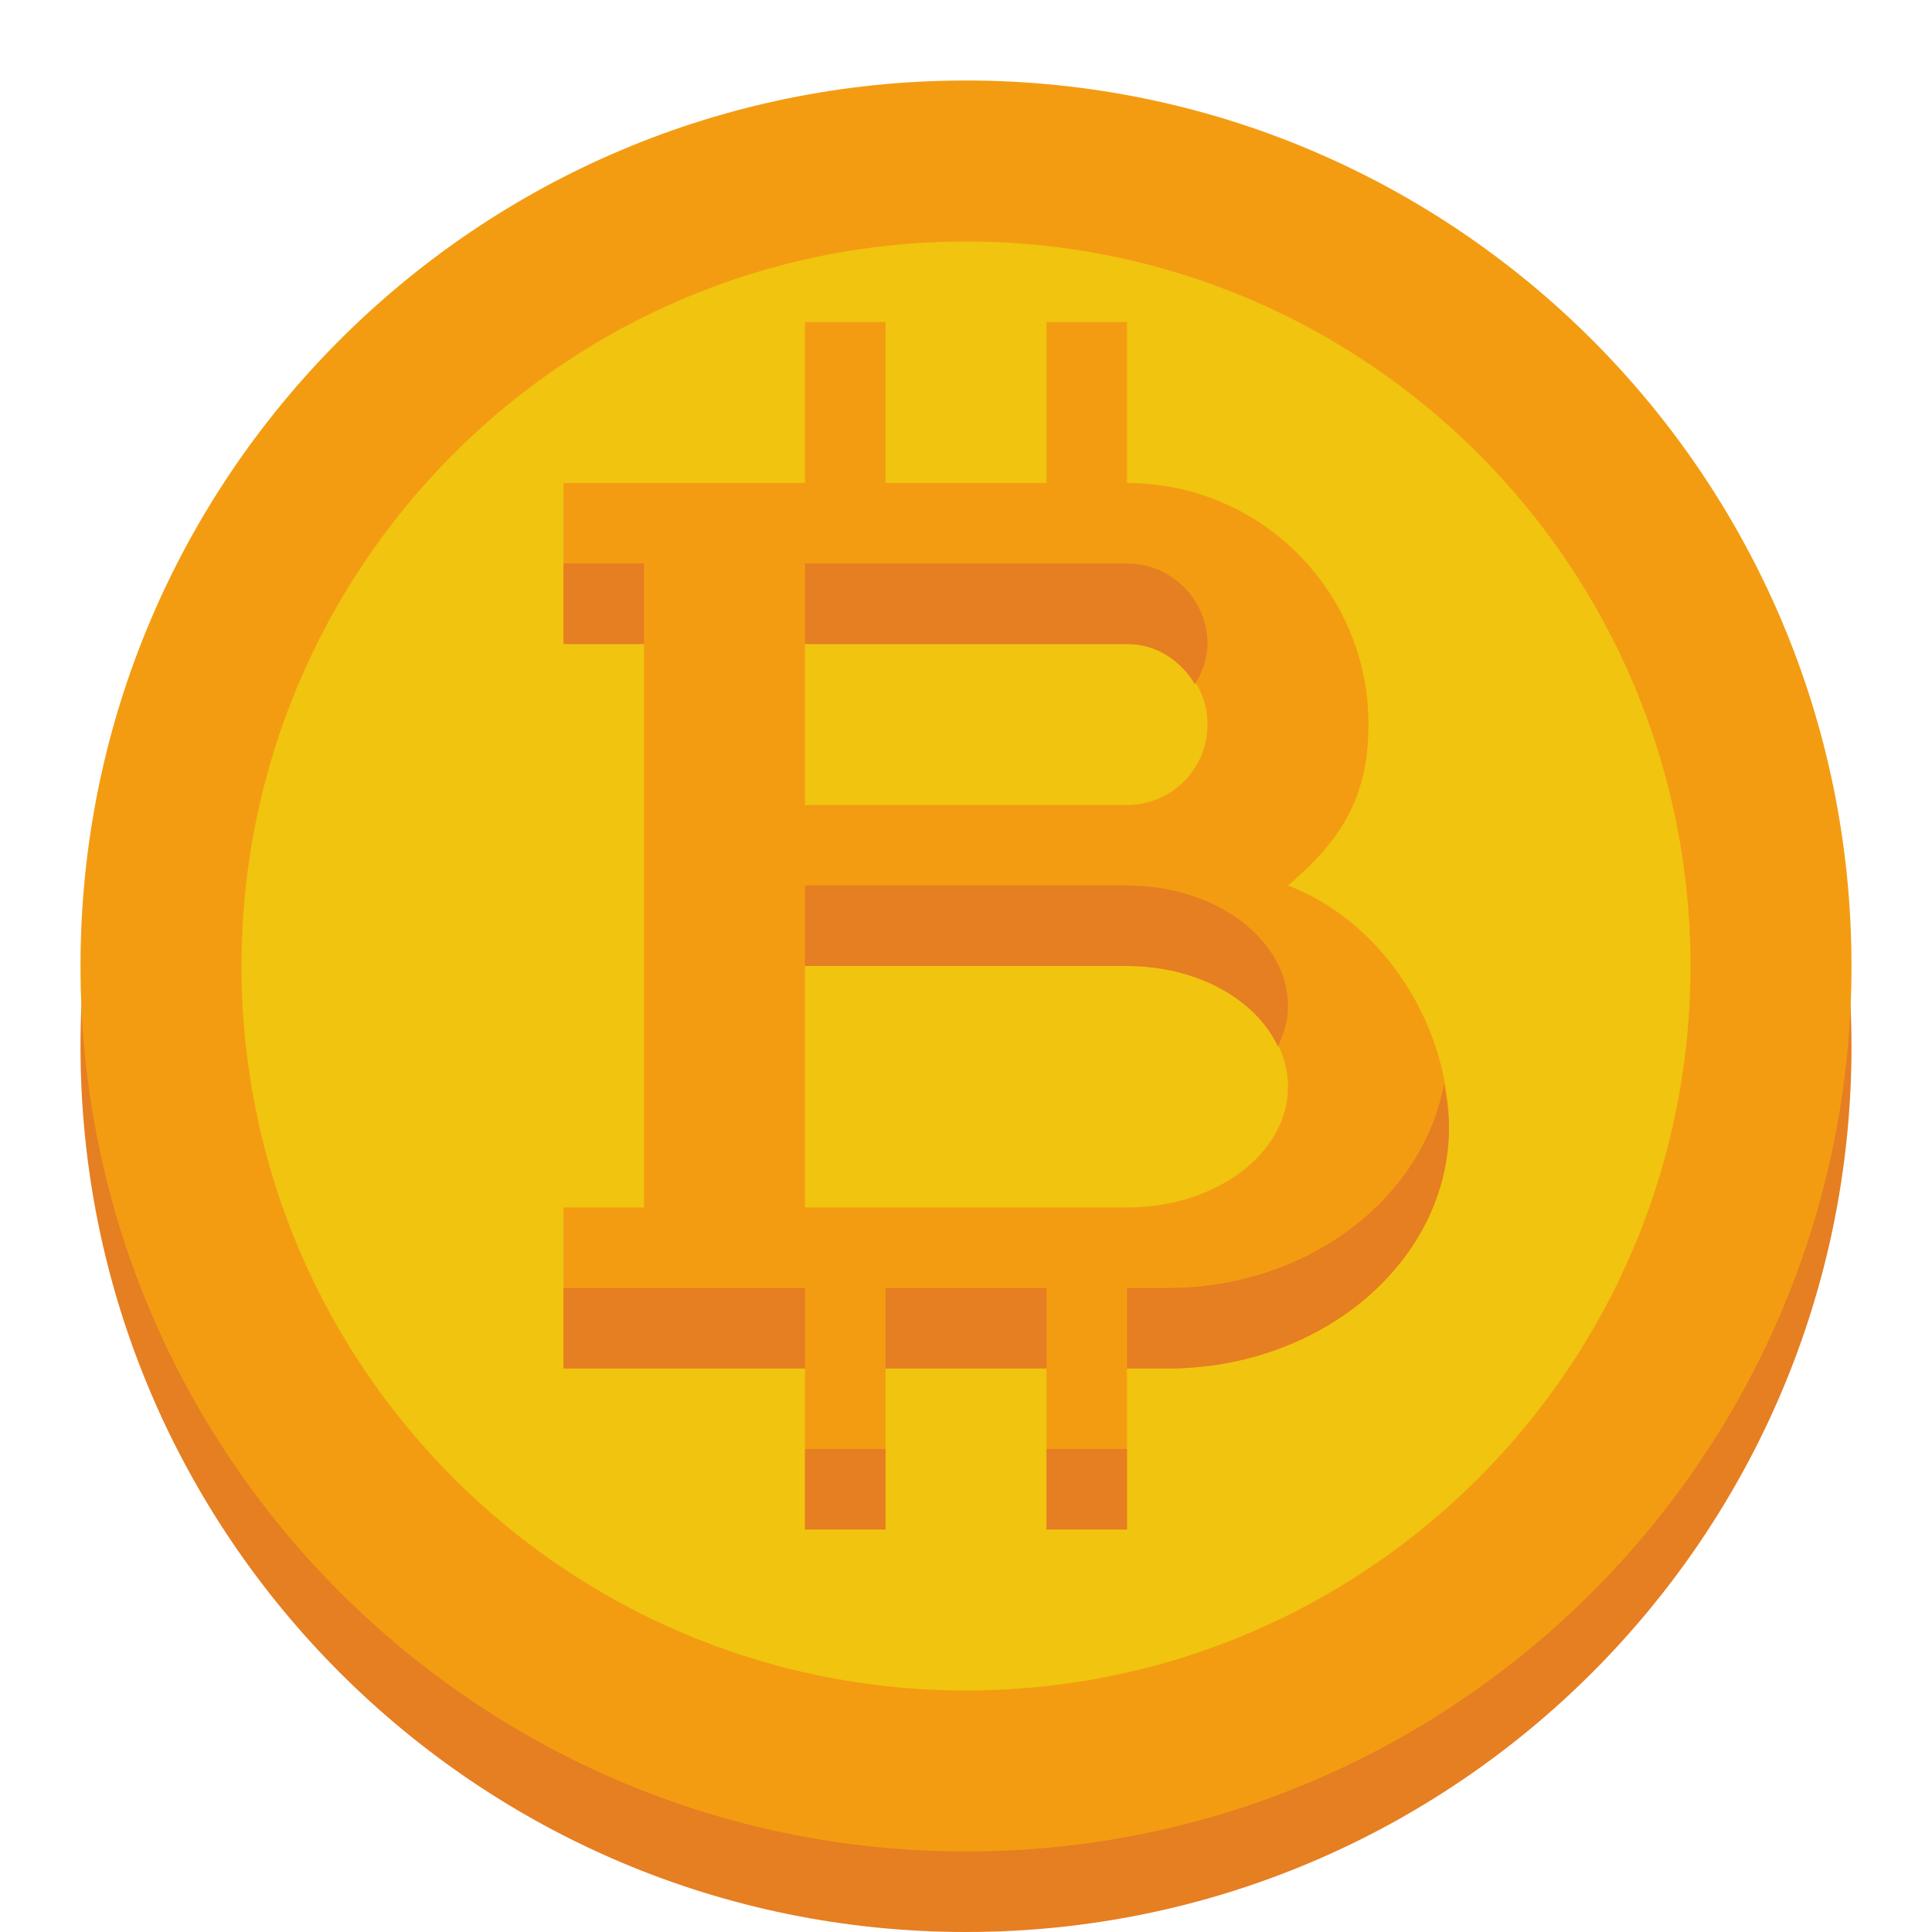
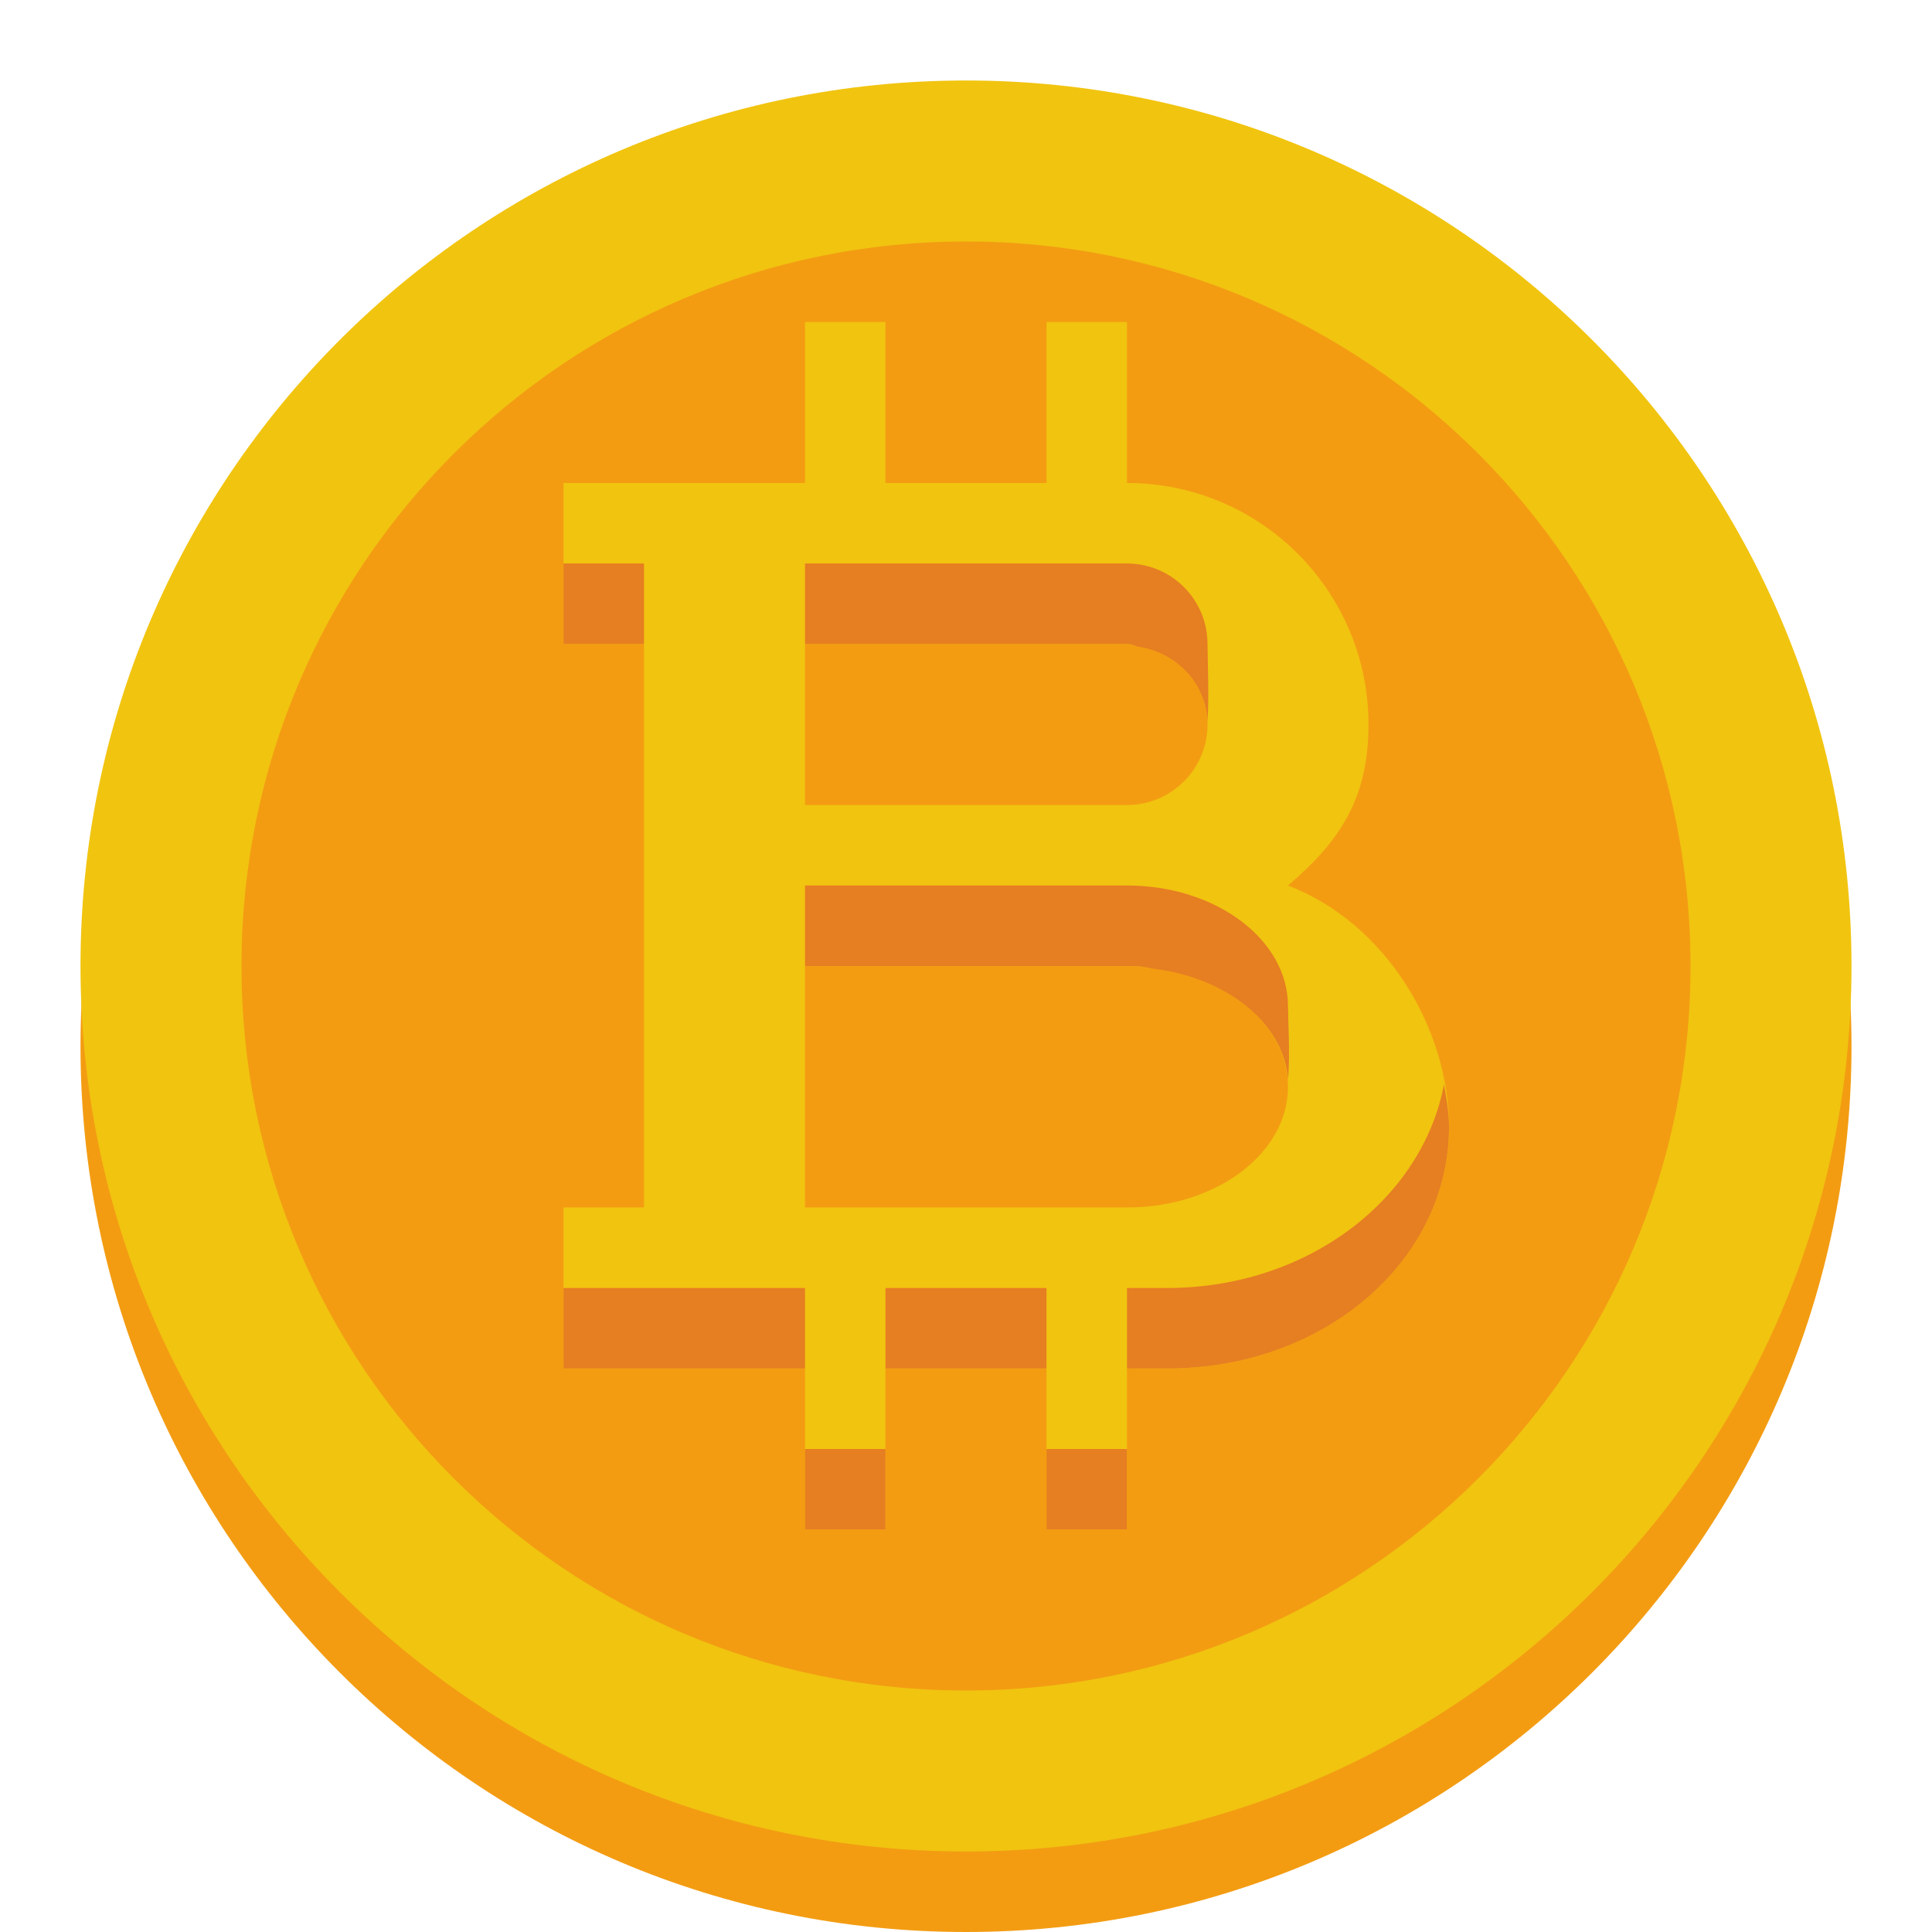
<svg xmlns="http://www.w3.org/2000/svg" version="1.1" width="24" height="24" id="svg2">
  <defs id="defs4" />
  <g transform="translate(0,-1028.362)" id="layer1">
-     <path style="fill:#e67e22;fill-opacity:1;fill-rule:nonzero;stroke:none" id="path3122-0" d="M 24,12 A 12,12 0 1 1 0,12 12,12 0 1 1 24,12 z" transform="matrix(0.9166667,0,0,0.9166667,1,1030.362)" />
-     <path style="fill:#e67e22;fill-opacity:1;fill-rule:nonzero;stroke:none" d="M 5,971.362 5,973.362 3,973.362 2,973.362 2,975.362 3,975.362 3,982.362 2,982.362 2,984.362 3,984.362 5,984.362 5,986.362 6,986.362 6,984.362 7,984.362 8,984.362 8.5,984.362 C 10.433,984.362 12,983.019 12,981.362 12,980.142 11.22,978.831 10,978.362 10.647,977.812 11,977.278 11,976.362 11,974.705 9.657,973.362 8,973.362 L 7,973.362 6,973.362 6,971.362 5,971.362 z M 5,975.362 8,975.362 C 8.552,975.362 9,975.81 9,976.362 9,976.914 8.552,977.362 8,977.362 L 5,977.362 5,975.362 z M 5,979.362 8,979.362 C 9.105,979.362 10,980.034 10,980.862 10,981.691 9.105,982.362 8,982.362 L 5,982.362 5,979.362 z" id="rect2987" />
-     <path style="fill:#f1c40f;fill-opacity:1;fill-rule:nonzero;stroke:none" id="path3122-5" d="M 24,12 A 12,12 0 1 1 0,12 12,12 0 1 1 24,12 z" transform="matrix(0.9166667,0,0,0.9166667,83,995.3622)" />
-     <path style="fill:#e67e22;fill-opacity:1;fill-rule:nonzero;stroke:none" d="M 92,999.362 92,1001.362 90,1001.362 89,1001.362 89,1003.362 90,1003.362 90,1010.362 89,1010.362 89,1012.362 90,1012.362 92,1012.362 92,1014.362 93,1014.362 93,1012.362 94,1012.362 94,1014.362 95,1014.362 95,1012.362 95.5,1012.362 C 97.433,1012.362 99,1011.019 99,1009.362 99,1008.142 98.22,1006.831 97,1006.362 97.647,1005.812 98,1005.278 98,1004.362 98,1002.705 96.657,1001.362 95,1001.362 L 95,999.362 94,999.362 94,1001.362 93,1001.362 93,999.362 z M 92,1003.362 95,1003.362 C 95.552,1003.362 96,1003.81 96,1004.362 96,1004.914 95.552,1005.362 95,1005.362 L 92,1005.362 z M 92,1007.362 95,1007.362 C 96.105,1007.362 97,1008.034 97,1008.862 97,1009.691 96.105,1010.362 95,1010.362 L 92,1010.362 z" id="rect2987-7" />
-     <path style="fill:#f1c40f;fill-opacity:1;fill-rule:nonzero;stroke:none" id="path3122" d="M 24,12 A 12,12 0 1 1 0,12 12,12 0 1 1 24,12 z" transform="matrix(0.8333333,0,0,0.8333333,2,1030.362)" />
-     <path style="fill:#f39c12;fill-opacity:1;fill-rule:nonzero;stroke:none" d="M 10,1032.362 10,1034.362 8,1034.362 7,1034.362 7,1036.362 8,1036.362 8,1043.362 7,1043.362 7,1045.362 8,1045.362 10,1045.362 10,1047.362 11,1047.362 11,1045.362 12,1045.362 13,1045.362 13,1047.362 14,1047.362 14,1045.362 14.5,1045.362 C 16.433,1045.362 18,1044.019 18,1042.362 18,1041.142 17.22,1039.831 16,1039.362 16.647,1038.812 17,1038.278 17,1037.362 17,1035.705 15.657,1034.362 14,1034.362 L 14,1032.362 13,1032.362 13,1034.362 12,1034.362 11,1034.362 11,1032.362 10,1032.362 z M 10,1036.362 12,1036.362 14,1036.362 C 14.552,1036.362 15,1036.81 15,1037.362 15,1037.915 14.552,1038.362 14,1038.362 L 12,1038.362 10,1038.362 10,1036.362 z M 10,1040.362 12,1040.362 14,1040.362 C 15.105,1040.362 16,1041.034 16,1041.862 16,1042.691 15.105,1043.362 14,1043.362 L 12,1043.362 10,1043.362 10,1040.362 z" id="rect2987-7-4" />
-     <path style="fill:#e67e22;fill-opacity:1;fill-rule:nonzero;stroke:none" d="M 7,1035.362 7,1036.362 8,1036.362 8,1035.362 7,1035.362 z M 10,1035.362 10,1036.362 12,1036.362 14,1036.362 C 14.365,1036.362 14.669,1036.57 14.844,1036.862 14.933,1036.712 15,1036.55 15,1036.362 15,1035.81 14.552,1035.362 14,1035.362 L 12,1035.362 10,1035.362 z M 10,1039.362 10,1040.362 12,1040.362 14,1040.362 C 14.873,1040.362 15.602,1040.778 15.875,1041.362 15.948,1041.207 16,1041.036 16,1040.862 16,1040.034 15.105,1039.362 14,1039.362 L 12,1039.362 10,1039.362 z M 17.938,1041.831 C 17.669,1043.259 16.242,1044.362 14.5,1044.362 L 14,1044.362 14,1045.362 14.5,1045.362 C 16.433,1045.362 18,1044.019 18,1042.362 18,1042.187 17.969,1042.007 17.938,1041.831 z M 7,1044.362 7,1045.362 8,1045.362 10,1045.362 10,1044.362 8,1044.362 7,1044.362 z M 11,1044.362 11,1045.362 12,1045.362 13,1045.362 13,1044.362 12,1044.362 11,1044.362 z M 10,1046.362 10,1047.362 11,1047.362 11,1046.362 10,1046.362 z M 13,1046.362 13,1047.362 14,1047.362 14,1046.362 13,1046.362 z" id="rect2987-7-4-1" />
-     <path style="fill:#f39c12;fill-opacity:1;fill-rule:nonzero;stroke:none" d="M 12,1029.362 C 5.925,1029.362 1,1034.287 1,1040.362 1,1046.437 5.925,1051.362 12,1051.362 18.075,1051.362 23,1046.437 23,1040.362 23,1034.287 18.075,1029.362 12,1029.362 z M 12,1031.362 C 16.971,1031.362 21,1035.392 21,1040.362 21,1045.333 16.971,1049.362 12,1049.362 7.029,1049.362 3,1045.333 3,1040.362 3,1035.392 7.029,1031.362 12,1031.362 z" id="path3122-56" />
+     <path style="fill:#f39c12;fill-opacity:1;fill-rule:nonzero;stroke:none" id="path3122-0" d="M 24,12 C 24,18.627 18.627,24 12,24 5.373,24 0,18.627 0,12 0,5.373 5.373,0 12,0 18.627,0 24,5.373 24,12 z" transform="matrix(0.9166667,0,0,0.9166667,1,1030.362)" />
+     <path style="fill:#f39c12;fill-opacity:1;fill-rule:nonzero;stroke:none" id="path3122" d="M 24,12 C 24,18.627 18.627,24 12,24 5.373,24 0,18.627 0,12 0,5.373 5.373,0 12,0 18.627,0 24,5.373 24,12 z" transform="matrix(0.8333333,0,0,0.8333333,2,1030.362)" />
+     <path style="fill:#f1c40f;fill-opacity:1;fill-rule:nonzero;stroke:none" d="M 10,1032.362 10,1034.362 8,1034.362 7,1034.362 7,1036.362 8,1036.362 8,1043.362 7,1043.362 7,1045.362 8,1045.362 10,1045.362 10,1047.362 11,1047.362 11,1045.362 12,1045.362 13,1045.362 13,1047.362 14,1047.362 14,1045.362 14.5,1045.362 C 16.433,1045.362 18,1044.019 18,1042.362 18,1041.142 17.22,1039.831 16,1039.362 16.647,1038.812 17,1038.278 17,1037.362 17,1035.705 15.657,1034.362 14,1034.362 L 14,1032.362 13,1032.362 13,1034.362 12,1034.362 11,1034.362 11,1032.362 10,1032.362 z M 10,1036.362 12,1036.362 14,1036.362 C 14.552,1036.362 15,1036.81 15,1037.362 15,1037.915 14.552,1038.362 14,1038.362 L 12,1038.362 10,1038.362 10,1036.362 z M 10,1040.362 12,1040.362 14,1040.362 C 15.105,1040.362 16,1041.034 16,1041.862 16,1042.691 15.105,1043.362 14,1043.362 L 12,1043.362 10,1043.362 10,1040.362 z" id="rect2987-7-4" />
+     <path style="fill:#f1c40f;fill-opacity:1;fill-rule:nonzero;stroke:none" d="M 12,1029.362 C 5.925,1029.362 1,1034.287 1,1040.362 1,1046.437 5.925,1051.362 12,1051.362 18.075,1051.362 23,1046.437 23,1040.362 23,1034.287 18.075,1029.362 12,1029.362 z M 12,1031.362 C 16.971,1031.362 21,1035.392 21,1040.362 21,1045.333 16.971,1049.362 12,1049.362 7.029,1049.362 3,1045.333 3,1040.362 3,1035.392 7.029,1031.362 12,1031.362 z" id="path3122-56" />
+     <path style="fill:#e67e22;fill-opacity:1;fill-rule:nonzero;stroke:none" d="M 7,1035.362 7,1036.362 8,1036.362 8,1035.362 7,1035.362 z M 10,1035.362 10,1036.362 12,1036.362 14,1036.362 C 14.046,1036.362 14.078,1036.368 14.125,1036.393 14.603,1036.458 14.984,1036.839 15,1037.331 15.022,1037.02 15,1036.503 15,1036.362 15,1035.81 14.552,1035.362 14,1035.362 L 12,1035.362 10,1035.362 z M 10,1039.362 10,1040.362 12,1040.362 14,1040.362 C 14.109,1040.362 14.206,1040.365 14.312,1040.393 15.229,1040.501 15.943,1041.061 16,1041.768 16.028,1041.494 16,1041.005 16,1040.862 16,1040.034 15.105,1039.362 14,1039.362 L 12,1039.362 10,1039.362 z M 17.938,1041.831 C 17.669,1043.259 16.242,1044.362 14.5,1044.362 L 14,1044.362 14,1045.362 14.5,1045.362 C 14.742,1045.362 14.991,1045.34 15.219,1045.3 16.814,1045.02 18,1043.812 18,1042.362 18,1042.187 17.969,1042.007 17.938,1041.831 z M 7,1044.362 7,1045.362 8,1045.362 10,1045.362 10,1044.362 8,1044.362 7,1044.362 z M 11,1044.362 11,1045.362 12,1045.362 13,1045.362 13,1044.362 12,1044.362 11,1044.362 z M 10,1046.362 10,1047.362 11,1047.362 11,1046.362 10,1046.362 z M 13,1046.362 13,1047.362 14,1047.362 14,1046.362 13,1046.362 z" id="rect2987-7-4-1-4" />
  </g>
</svg>
